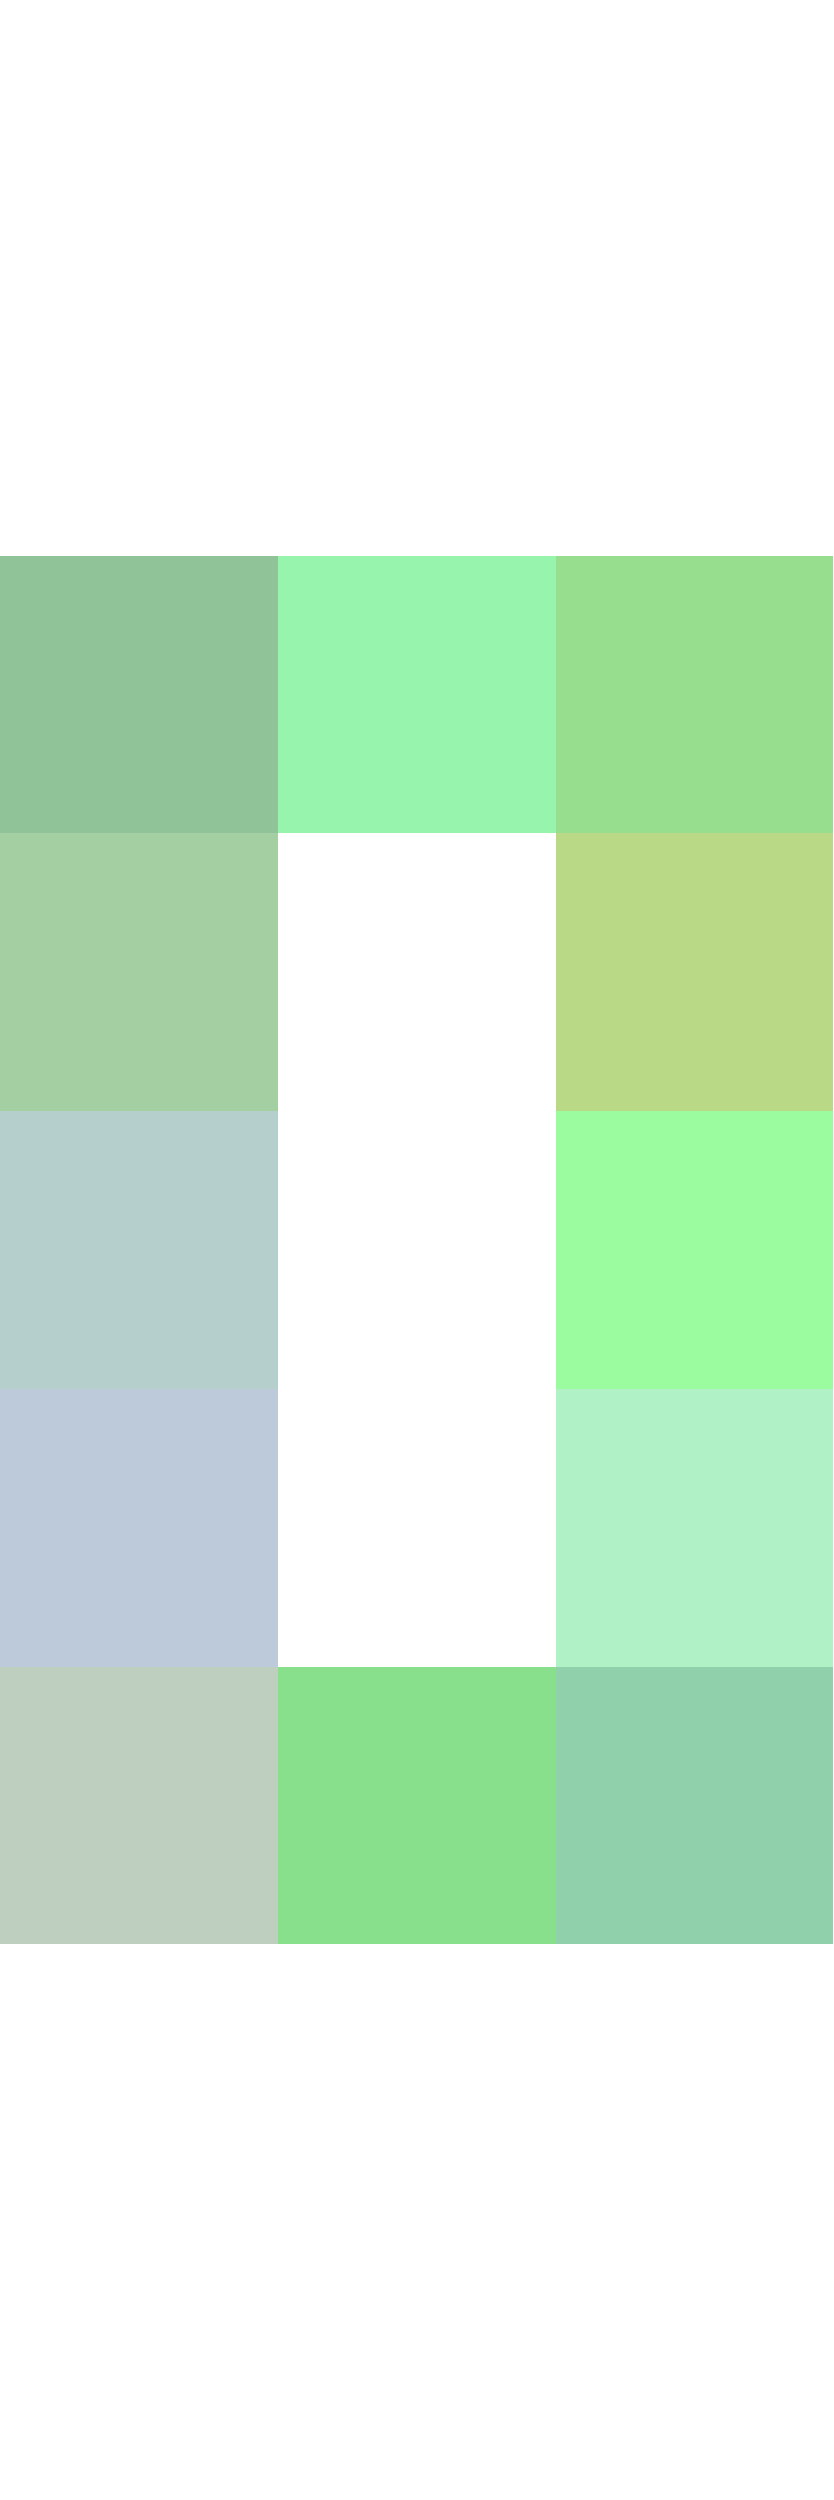
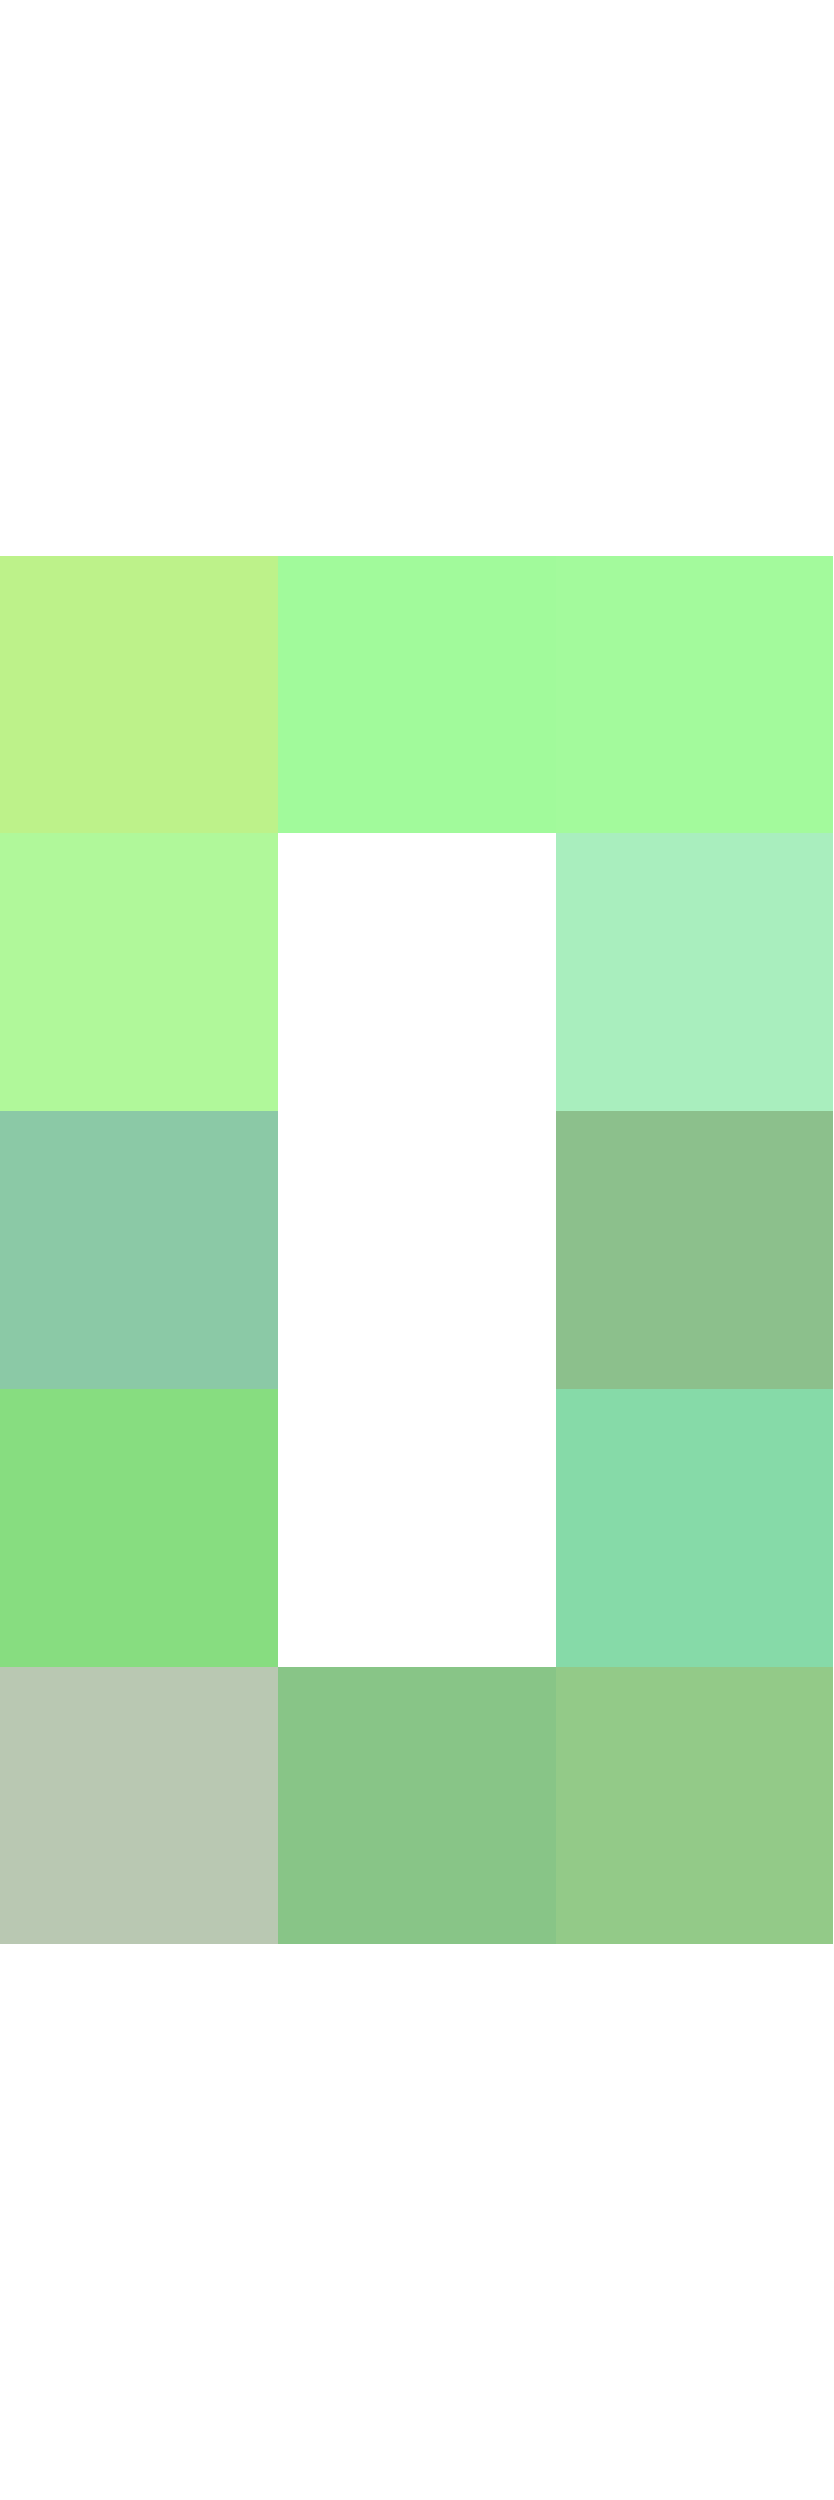
<svg xmlns="http://www.w3.org/2000/svg" width="72" height="216" viewBox="0 0 3 9" shape-rendering="crispEdges">
  <g>
-     <rect x="0" y="2" width="1" height="1" fill="rgb(35,138,51)" fill-opacity="0.500" />
-     <rect x="1" y="2" width="1" height="1" fill="rgb(49,234,91)" fill-opacity="0.500" />
-     <rect x="2" y="2" width="1" height="1" fill="rgb(49,190,32)" fill-opacity="0.500" />
-     <rect x="0" y="3" width="1" height="1" fill="rgb(75,161,70)" fill-opacity="0.500" />
-     <rect x="2" y="3" width="1" height="1" fill="rgb(119,181,15)" fill-opacity="0.500" />
-     <rect x="0" y="4" width="1" height="1" fill="rgb(108,160,155)" fill-opacity="0.500" />
-     <rect x="2" y="4" width="1" height="1" fill="rgb(55,248,65)" fill-opacity="0.500" />
-     <rect x="0" y="5" width="1" height="1" fill="rgb(125,151,183)" fill-opacity="0.500" />
-     <rect x="2" y="5" width="1" height="1" fill="rgb(99,230,141)" fill-opacity="0.500" />
-     <rect x="0" y="6" width="1" height="1" fill="rgb(127,161,131)" fill-opacity="0.500" />
-     <rect x="1" y="6" width="1" height="1" fill="rgb(20,194,27)" fill-opacity="0.500" />
-     <rect x="2" y="6" width="1" height="1" fill="rgb(35,164,90)" fill-opacity="0.500" />
+     <rect x="0" y="2" width="1" height="1" fill="rgb(124,231,22)" fill-opacity="0.500" />
+     <rect x="1" y="2" width="1" height="1" fill="rgb(68,246,56)" fill-opacity="0.500" />
+     <rect x="2" y="2" width="1" height="1" fill="rgb(73,246,59)" fill-opacity="0.500" />
+     <rect x="0" y="3" width="1" height="1" fill="rgb(99,242,55)" fill-opacity="0.500" />
+     <rect x="2" y="3" width="1" height="1" fill="rgb(85,223,126)" fill-opacity="0.500" />
+     <rect x="0" y="4" width="1" height="1" fill="rgb(24,148,79)" fill-opacity="0.500" />
+     <rect x="2" y="4" width="1" height="1" fill="rgb(27,130,27)" fill-opacity="0.500" />
+     <rect x="0" y="5" width="1" height="1" fill="rgb(17,188,2)" fill-opacity="0.500" />
+     <rect x="2" y="5" width="1" height="1" fill="rgb(15,182,83)" fill-opacity="0.500" />
+     <rect x="0" y="6" width="1" height="1" fill="rgb(116,146,103)" fill-opacity="0.500" />
+     <rect x="1" y="6" width="1" height="1" fill="rgb(19,141,17)" fill-opacity="0.500" />
+     <rect x="2" y="6" width="1" height="1" fill="rgb(40,151,18)" fill-opacity="0.500" />
  </g>
</svg>
